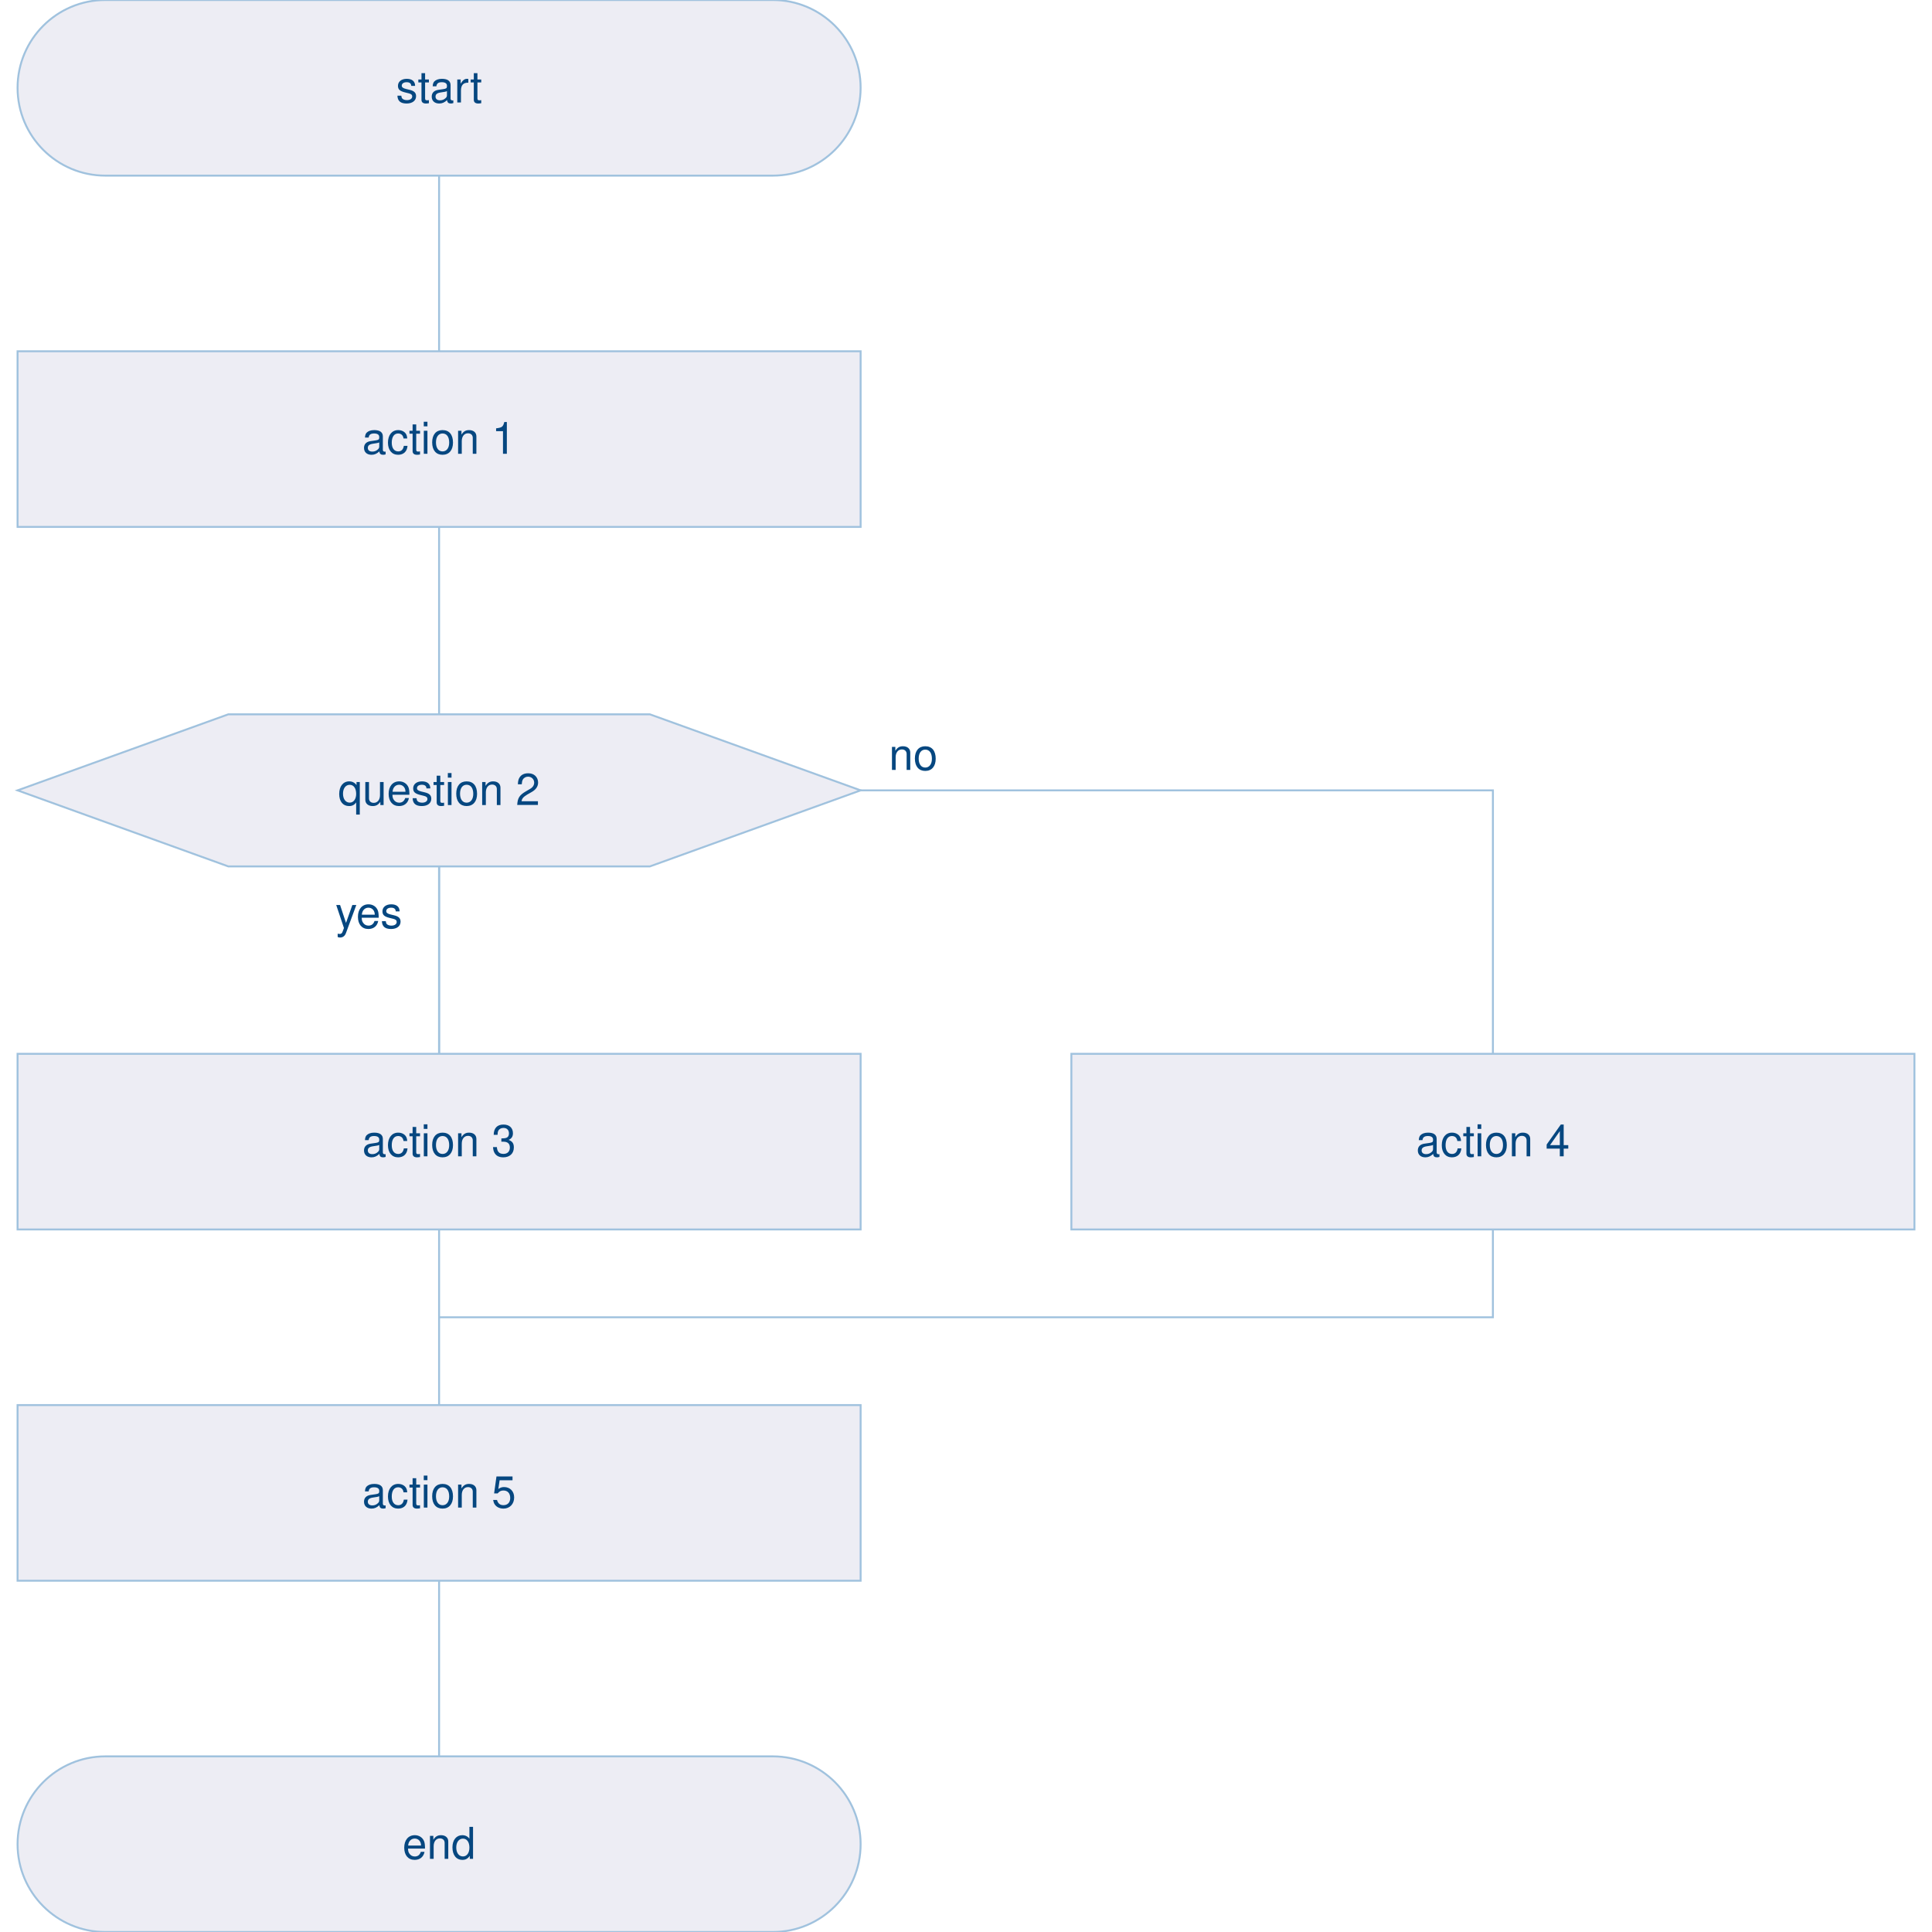
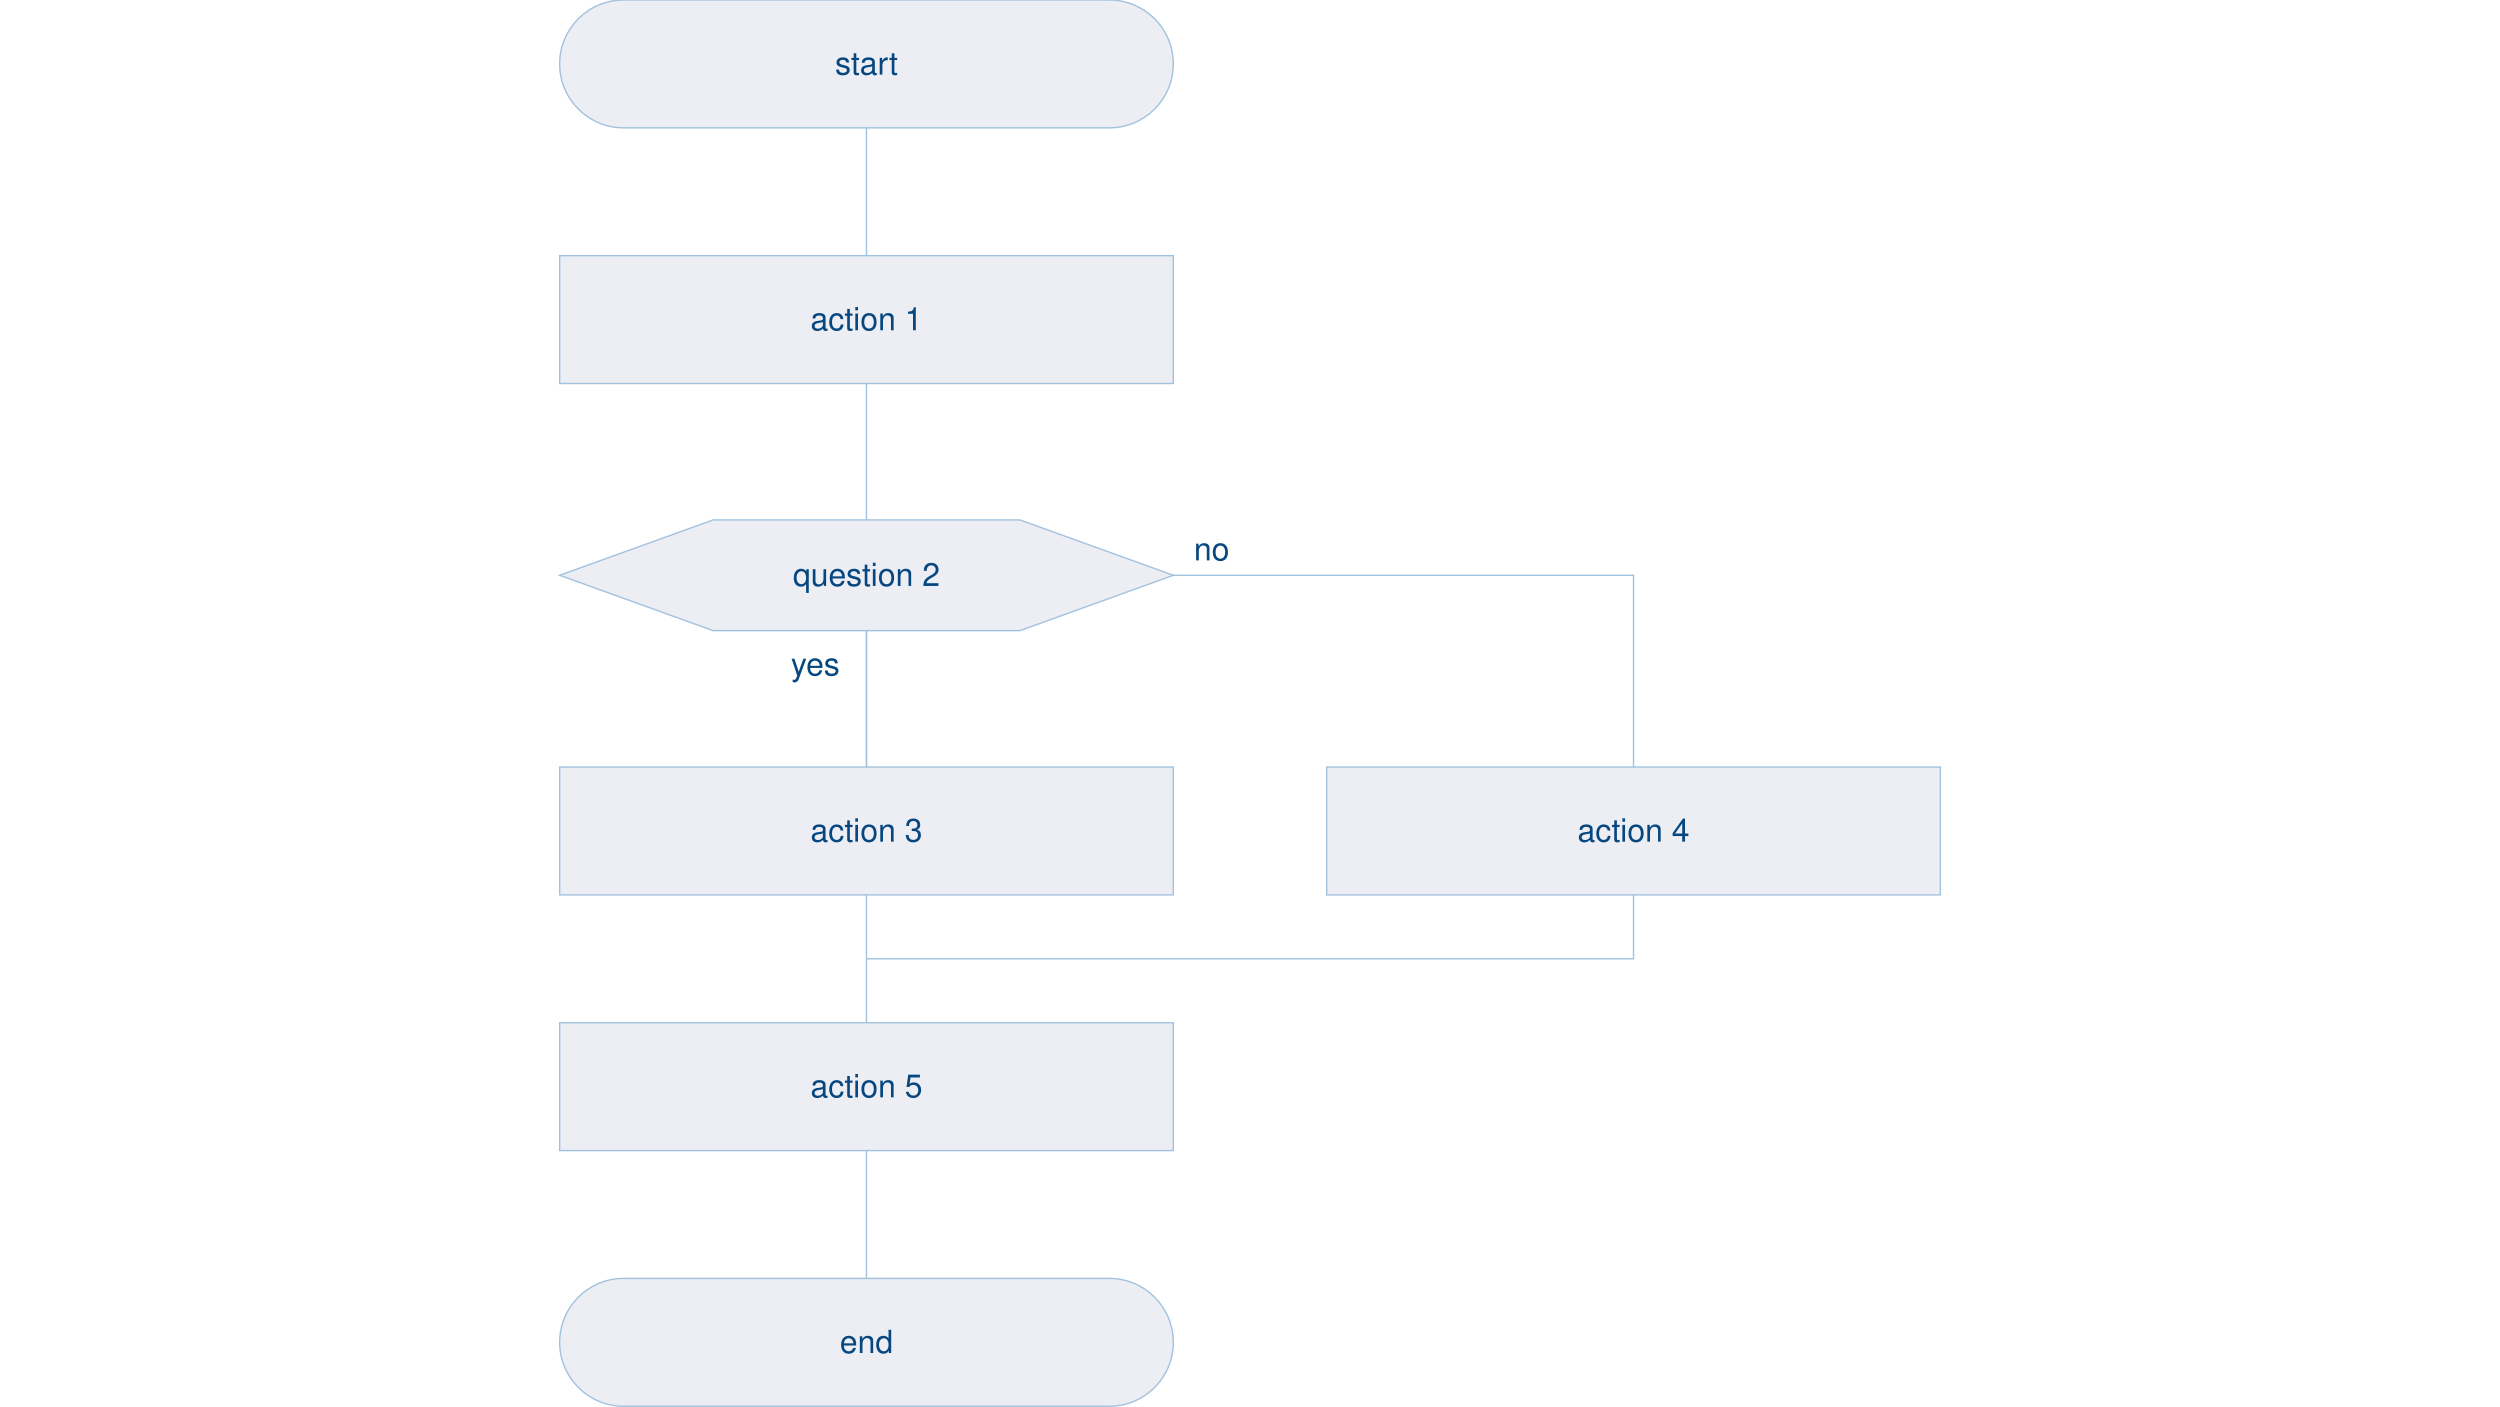
- <svg xmlns="http://www.w3.org/2000/svg" font-size="1" viewBox="0.0 0.0 500.0 500.0" stroke="rgb(0,0,0)" width="500" stroke-opacity="1" height="500" version="1.1">
+ <svg xmlns="http://www.w3.org/2000/svg" font-size="1" viewBox="0.0 0.0 1920.0 1080.0" stroke="rgb(0,0,0)" width="1920" stroke-opacity="1" height="1080" version="1.1">
  <defs />
-   <g stroke-linejoin="miter" fill-opacity="0.0" fill="rgb(0,0,0)" stroke="rgb(160,194,222)" stroke-linecap="butt" stroke-miterlimit="10.0" stroke-opacity="1.0" stroke-width="0.5">
-     <path d="M 113.636,113.636 v -90.909 " />
+   <g stroke-linejoin="miter" fill-opacity="0.0" fill="rgb(0,0,0)" stroke="rgb(160,194,222)" stroke-linecap="butt" stroke-miterlimit="10.0" stroke-opacity="1.0" stroke-width="1.07">
+     <path d="M 665.455,245.454 v -196.364 " />
  </g>
-   <g stroke-linejoin="miter" fill-opacity="0.0" fill="rgb(0,0,0)" stroke="rgb(160,194,222)" stroke-linecap="butt" stroke-miterlimit="10.0" stroke-opacity="1.0" stroke-width="0.5">
-     <path d="M 113.636,204.546 v -90.909 " />
+   <g stroke-linejoin="miter" fill-opacity="0.0" fill="rgb(0,0,0)" stroke="rgb(160,194,222)" stroke-linecap="butt" stroke-miterlimit="10.0" stroke-opacity="1.0" stroke-width="1.07">
+     <path d="M 665.455,441.818 v -196.364 " />
  </g>
-   <g stroke-linejoin="miter" fill-opacity="0.0" fill="rgb(0,0,0)" stroke="rgb(160,194,222)" stroke-linecap="butt" stroke-miterlimit="10.0" stroke-opacity="1.0" stroke-width="0.5">
-     <path d="M 113.636,386.364 v -181.818 " />
+   <g stroke-linejoin="miter" fill-opacity="0.0" fill="rgb(0,0,0)" stroke="rgb(160,194,222)" stroke-linecap="butt" stroke-miterlimit="10.0" stroke-opacity="1.0" stroke-width="1.07">
+     <path d="M 665.455,834.545 v -392.727 " />
  </g>
-   <g stroke-linejoin="miter" fill-opacity="0.0" fill="rgb(0,0,0)" stroke="rgb(160,194,222)" stroke-linecap="butt" stroke-miterlimit="10.0" stroke-opacity="1.0" stroke-width="0.5">
-     <path d="M 113.636,477.273 v -90.909 " />
+   <g stroke-linejoin="miter" fill-opacity="0.0" fill="rgb(0,0,0)" stroke="rgb(160,194,222)" stroke-linecap="butt" stroke-miterlimit="10.0" stroke-opacity="1.0" stroke-width="1.07">
+     <path d="M 665.455,1030.909 v -196.364 " />
  </g>
-   <g stroke-linejoin="miter" fill-opacity="1.0" fill="rgb(237,237,244)" stroke="rgb(160,194,222)" stroke-linecap="butt" stroke-miterlimit="10.0" stroke-opacity="1.0" stroke-width="0.5">
-     <path d="M 222.727,477.273 h 0 c 0,-12.552 -10.175,-22.727 -22.727 -22.727h -172.727 c -12.552,-0 -22.727,10.175 -22.727 22.727h 0 c -0,12.552 10.175,22.727 22.727 22.727h 172.727 c 12.552,0 22.727,-10.175 22.727 -22.727Z" />
+   <g stroke-linejoin="miter" fill-opacity="1.0" fill="rgb(237,237,244)" stroke="rgb(160,194,222)" stroke-linecap="butt" stroke-miterlimit="10.0" stroke-opacity="1.0" stroke-width="1.07">
+     <path d="M 901.091,1030.909 h 0 c 0,-27.112 -21.979,-49.091 -49.091 -49.091h -373.091 c -27.112,-0 -49.091,21.979 -49.091 49.091h 0 c -0,27.112 21.979,49.091 49.091 49.091h 373.091 c 27.112,0 49.091,-21.979 49.091 -49.091Z" />
  </g>
-   <g stroke-linejoin="miter" fill-opacity="1.0" font-size="11.364px" fill="rgb(6,71,128)" stroke="rgb(0,0,0)" font-weight="300" font-family="helvetica" stroke-linecap="butt" stroke-miterlimit="10.0" stroke-opacity="1.0" stroke-width="1.982">
-     <text transform="matrix(1,0,0,1,113.6364,477.2727)" stroke="none" dominant-baseline="middle" text-anchor="middle">end</text>
+   <g stroke-linejoin="miter" fill-opacity="1.0" font-size="24.545px" fill="rgb(6,71,128)" stroke="rgb(0,0,0)" font-weight="300" font-family="helvetica" stroke-linecap="butt" stroke-miterlimit="10.0" stroke-opacity="1.0" stroke-width="4.281">
+     <text transform="matrix(1,0,0,1,665.4545,1030.909)" stroke="none" dominant-baseline="middle" text-anchor="middle">end</text>
  </g>
-   <g stroke-linejoin="miter" fill-opacity="1.0" fill="rgb(237,237,244)" stroke="rgb(160,194,222)" stroke-linecap="butt" stroke-miterlimit="10.0" stroke-opacity="1.0" stroke-width="0.5">
-     <path d="M 222.727,409.091 l -0,-45.455 h -218.182 l -0,45.455 Z" />
+   <g stroke-linejoin="miter" fill-opacity="1.0" fill="rgb(237,237,244)" stroke="rgb(160,194,222)" stroke-linecap="butt" stroke-miterlimit="10.0" stroke-opacity="1.0" stroke-width="1.07">
+     <path d="M 901.091,883.636 l -0,-98.182 h -471.273 l -0,98.182 Z" />
  </g>
-   <g stroke-linejoin="miter" fill-opacity="1.0" font-size="11.364px" fill="rgb(6,71,128)" stroke="rgb(0,0,0)" font-weight="300" font-family="helvetica" stroke-linecap="butt" stroke-miterlimit="10.0" stroke-opacity="1.0" stroke-width="1.982">
-     <text transform="matrix(1,0,0,1,113.6364,386.3636)" stroke="none" dominant-baseline="middle" text-anchor="middle">action 5</text>
+   <g stroke-linejoin="miter" fill-opacity="1.0" font-size="24.545px" fill="rgb(6,71,128)" stroke="rgb(0,0,0)" font-weight="300" font-family="helvetica" stroke-linecap="butt" stroke-miterlimit="10.0" stroke-opacity="1.0" stroke-width="4.281">
+     <text transform="matrix(1,0,0,1,665.4545,834.5455)" stroke="none" dominant-baseline="middle" text-anchor="middle">action 5</text>
  </g>
-   <g stroke-linejoin="miter" fill-opacity="0.0" fill="rgb(0,0,0)" stroke="rgb(160,194,222)" stroke-linecap="butt" stroke-miterlimit="10.0" stroke-opacity="1.0" stroke-width="0.5">
-     <path d="M 113.636,340.909 h 272.727 v -45.455 " />
+   <g stroke-linejoin="miter" fill-opacity="0.0" fill="rgb(0,0,0)" stroke="rgb(160,194,222)" stroke-linecap="butt" stroke-miterlimit="10.0" stroke-opacity="1.0" stroke-width="1.07">
+     <path d="M 665.455,736.364 h 589.091 v -98.182 " />
  </g>
-   <g stroke-linejoin="miter" fill-opacity="0.0" fill="rgb(0,0,0)" stroke="rgb(160,194,222)" stroke-linecap="butt" stroke-miterlimit="10.0" stroke-opacity="1.0" stroke-width="0.5">
-     <path d="M 386.364,295.454 v -90.909 h -272.727 " />
+   <g stroke-linejoin="miter" fill-opacity="0.0" fill="rgb(0,0,0)" stroke="rgb(160,194,222)" stroke-linecap="butt" stroke-miterlimit="10.0" stroke-opacity="1.0" stroke-width="1.07">
+     <path d="M 1254.545,638.182 v -196.364 h -589.091 " />
  </g>
-   <g stroke-linejoin="miter" fill-opacity="0.0" fill="rgb(0,0,0)" stroke="rgb(160,194,222)" stroke-linecap="butt" stroke-miterlimit="10.0" stroke-opacity="1.0" stroke-width="0.5">
-     <path d="M 113.636,295.454 v -90.909 " />
+   <g stroke-linejoin="miter" fill-opacity="0.0" fill="rgb(0,0,0)" stroke="rgb(160,194,222)" stroke-linecap="butt" stroke-miterlimit="10.0" stroke-opacity="1.0" stroke-width="1.07">
+     <path d="M 665.455,638.182 v -196.364 " />
  </g>
-   <g stroke-linejoin="miter" fill-opacity="1.0" fill="rgb(237,237,244)" stroke="rgb(160,194,222)" stroke-linecap="butt" stroke-miterlimit="10.0" stroke-opacity="1.0" stroke-width="0.5">
-     <path d="M 495.454,318.182 l -0,-45.455 h -218.182 l -0,45.455 Z" />
+   <g stroke-linejoin="miter" fill-opacity="1.0" fill="rgb(237,237,244)" stroke="rgb(160,194,222)" stroke-linecap="butt" stroke-miterlimit="10.0" stroke-opacity="1.0" stroke-width="1.07">
+     <path d="M 1490.182,687.273 l -0,-98.182 h -471.273 l -0,98.182 Z" />
  </g>
-   <g stroke-linejoin="miter" fill-opacity="1.0" font-size="11.364px" fill="rgb(6,71,128)" stroke="rgb(0,0,0)" font-weight="300" font-family="helvetica" stroke-linecap="butt" stroke-miterlimit="10.0" stroke-opacity="1.0" stroke-width="1.982">
-     <text transform="matrix(1,0,0,1,386.3636,295.4545)" stroke="none" dominant-baseline="middle" text-anchor="middle">action 4</text>
+   <g stroke-linejoin="miter" fill-opacity="1.0" font-size="24.545px" fill="rgb(6,71,128)" stroke="rgb(0,0,0)" font-weight="300" font-family="helvetica" stroke-linecap="butt" stroke-miterlimit="10.0" stroke-opacity="1.0" stroke-width="4.281">
+     <text transform="matrix(1,0,0,1,1254.545,638.1818)" stroke="none" dominant-baseline="middle" text-anchor="middle">action 4</text>
  </g>
-   <g stroke-linejoin="miter" fill-opacity="1.0" fill="rgb(237,237,244)" stroke="rgb(160,194,222)" stroke-linecap="butt" stroke-miterlimit="10.0" stroke-opacity="1.0" stroke-width="0.5">
-     <path d="M 222.727,318.182 l -0,-45.455 h -218.182 l -0,45.455 Z" />
+   <g stroke-linejoin="miter" fill-opacity="1.0" fill="rgb(237,237,244)" stroke="rgb(160,194,222)" stroke-linecap="butt" stroke-miterlimit="10.0" stroke-opacity="1.0" stroke-width="1.07">
+     <path d="M 901.091,687.273 l -0,-98.182 h -471.273 l -0,98.182 Z" />
  </g>
-   <g stroke-linejoin="miter" fill-opacity="1.0" font-size="11.364px" fill="rgb(6,71,128)" stroke="rgb(0,0,0)" font-weight="300" font-family="helvetica" stroke-linecap="butt" stroke-miterlimit="10.0" stroke-opacity="1.0" stroke-width="1.982">
-     <text transform="matrix(1,0,0,1,113.6364,295.4545)" stroke="none" dominant-baseline="middle" text-anchor="middle">action 3</text>
+   <g stroke-linejoin="miter" fill-opacity="1.0" font-size="24.545px" fill="rgb(6,71,128)" stroke="rgb(0,0,0)" font-weight="300" font-family="helvetica" stroke-linecap="butt" stroke-miterlimit="10.0" stroke-opacity="1.0" stroke-width="4.281">
+     <text transform="matrix(1,0,0,1,665.4545,638.1818)" stroke="none" dominant-baseline="middle" text-anchor="middle">action 3</text>
  </g>
-   <g stroke-linejoin="miter" fill-opacity="1.0" font-size="11.364px" fill="rgb(6,71,128)" stroke="rgb(0,0,0)" font-weight="300" font-family="helvetica" stroke-linecap="butt" stroke-miterlimit="10.0" stroke-opacity="1.0" stroke-width="1.982">
-     <text transform="matrix(1,0,0,1,236.3636,195.4545)" stroke="none" dominant-baseline="middle" text-anchor="middle">no</text>
+   <g stroke-linejoin="miter" fill-opacity="1.0" font-size="24.545px" fill="rgb(6,71,128)" stroke="rgb(0,0,0)" font-weight="300" font-family="helvetica" stroke-linecap="butt" stroke-miterlimit="10.0" stroke-opacity="1.0" stroke-width="4.281">
+     <text transform="matrix(1,0,0,1,930.5455,422.1818)" stroke="none" dominant-baseline="middle" text-anchor="middle">no</text>
  </g>
-   <g stroke-linejoin="miter" fill-opacity="1.0" font-size="11.364px" fill="rgb(6,71,128)" stroke="rgb(0,0,0)" font-weight="300" font-family="helvetica" stroke-linecap="butt" stroke-miterlimit="10.0" stroke-opacity="1.0" stroke-width="1.982">
-     <text transform="matrix(1,0,0,1,95.4545,236.3636)" stroke="none" dominant-baseline="middle" text-anchor="middle">yes</text>
+   <g stroke-linejoin="miter" fill-opacity="1.0" font-size="24.545px" fill="rgb(6,71,128)" stroke="rgb(0,0,0)" font-weight="300" font-family="helvetica" stroke-linecap="butt" stroke-miterlimit="10.0" stroke-opacity="1.0" stroke-width="4.281">
+     <text transform="matrix(1,0,0,1,626.1818,510.5455)" stroke="none" dominant-baseline="middle" text-anchor="middle">yes</text>
  </g>
-   <g stroke-linejoin="miter" fill-opacity="1.0" fill="rgb(237,237,244)" stroke="rgb(160,194,222)" stroke-linecap="butt" stroke-miterlimit="10.0" stroke-opacity="1.0" stroke-width="0.5">
-     <path d="M 168.182,224.228 l 54.545,-19.682 l -54.545,-19.682 l -109.091,-0 l -54.545,19.682 l 54.545,19.682 Z" />
+   <g stroke-linejoin="miter" fill-opacity="1.0" fill="rgb(237,237,244)" stroke="rgb(160,194,222)" stroke-linecap="butt" stroke-miterlimit="10.0" stroke-opacity="1.0" stroke-width="1.07">
+     <path d="M 783.273,484.332 l 117.818,-42.514 l -117.818,-42.514 l -235.636,-0 l -117.818,42.514 l 117.818,42.514 Z" />
  </g>
-   <g stroke-linejoin="miter" fill-opacity="1.0" font-size="11.364px" fill="rgb(6,71,128)" stroke="rgb(0,0,0)" font-weight="300" font-family="helvetica" stroke-linecap="butt" stroke-miterlimit="10.0" stroke-opacity="1.0" stroke-width="1.982">
-     <text transform="matrix(1,0,0,1,113.6364,204.5455)" stroke="none" dominant-baseline="middle" text-anchor="middle">question 2</text>
+   <g stroke-linejoin="miter" fill-opacity="1.0" font-size="24.545px" fill="rgb(6,71,128)" stroke="rgb(0,0,0)" font-weight="300" font-family="helvetica" stroke-linecap="butt" stroke-miterlimit="10.0" stroke-opacity="1.0" stroke-width="4.281">
+     <text transform="matrix(1,0,0,1,665.4545,441.8182)" stroke="none" dominant-baseline="middle" text-anchor="middle">question 2</text>
  </g>
-   <g stroke-linejoin="miter" fill-opacity="1.0" fill="rgb(237,237,244)" stroke="rgb(160,194,222)" stroke-linecap="butt" stroke-miterlimit="10.0" stroke-opacity="1.0" stroke-width="0.5">
-     <path d="M 222.727,136.364 l -0,-45.455 h -218.182 l -0,45.455 Z" />
+   <g stroke-linejoin="miter" fill-opacity="1.0" fill="rgb(237,237,244)" stroke="rgb(160,194,222)" stroke-linecap="butt" stroke-miterlimit="10.0" stroke-opacity="1.0" stroke-width="1.07">
+     <path d="M 901.091,294.546 l -0,-98.182 h -471.273 l -0,98.182 Z" />
  </g>
-   <g stroke-linejoin="miter" fill-opacity="1.0" font-size="11.364px" fill="rgb(6,71,128)" stroke="rgb(0,0,0)" font-weight="300" font-family="helvetica" stroke-linecap="butt" stroke-miterlimit="10.0" stroke-opacity="1.0" stroke-width="1.982">
-     <text transform="matrix(1,0,0,1,113.6364,113.6364)" stroke="none" dominant-baseline="middle" text-anchor="middle">action 1</text>
+   <g stroke-linejoin="miter" fill-opacity="1.0" font-size="24.545px" fill="rgb(6,71,128)" stroke="rgb(0,0,0)" font-weight="300" font-family="helvetica" stroke-linecap="butt" stroke-miterlimit="10.0" stroke-opacity="1.0" stroke-width="4.281">
+     <text transform="matrix(1,0,0,1,665.4545,245.4545)" stroke="none" dominant-baseline="middle" text-anchor="middle">action 1</text>
  </g>
-   <g stroke-linejoin="miter" fill-opacity="1.0" fill="rgb(237,237,244)" stroke="rgb(160,194,222)" stroke-linecap="butt" stroke-miterlimit="10.0" stroke-opacity="1.0" stroke-width="0.5">
-     <path d="M 222.727,22.727 h 0 c 0,-12.552 -10.175,-22.727 -22.727 -22.727h -172.727 c -12.552,-0 -22.727,10.175 -22.727 22.727h 0 c -0,12.552 10.175,22.727 22.727 22.727h 172.727 c 12.552,0 22.727,-10.175 22.727 -22.727Z" />
+   <g stroke-linejoin="miter" fill-opacity="1.0" fill="rgb(237,237,244)" stroke="rgb(160,194,222)" stroke-linecap="butt" stroke-miterlimit="10.0" stroke-opacity="1.0" stroke-width="1.07">
+     <path d="M 901.091,49.091 h 0 c 0,-27.112 -21.979,-49.091 -49.091 -49.091h -373.091 c -27.112,-0 -49.091,21.979 -49.091 49.091h 0 c -0,27.112 21.979,49.091 49.091 49.091h 373.091 c 27.112,0 49.091,-21.979 49.091 -49.091Z" />
  </g>
-   <g stroke-linejoin="miter" fill-opacity="1.0" font-size="11.364px" fill="rgb(6,71,128)" stroke="rgb(0,0,0)" font-weight="300" font-family="helvetica" stroke-linecap="butt" stroke-miterlimit="10.0" stroke-opacity="1.0" stroke-width="1.982">
-     <text transform="matrix(1,0,0,1,113.6364,22.7273)" stroke="none" dominant-baseline="middle" text-anchor="middle">start</text>
+   <g stroke-linejoin="miter" fill-opacity="1.0" font-size="24.545px" fill="rgb(6,71,128)" stroke="rgb(0,0,0)" font-weight="300" font-family="helvetica" stroke-linecap="butt" stroke-miterlimit="10.0" stroke-opacity="1.0" stroke-width="4.281">
+     <text transform="matrix(1,0,0,1,665.4545,49.0909)" stroke="none" dominant-baseline="middle" text-anchor="middle">start</text>
  </g>
</svg>
